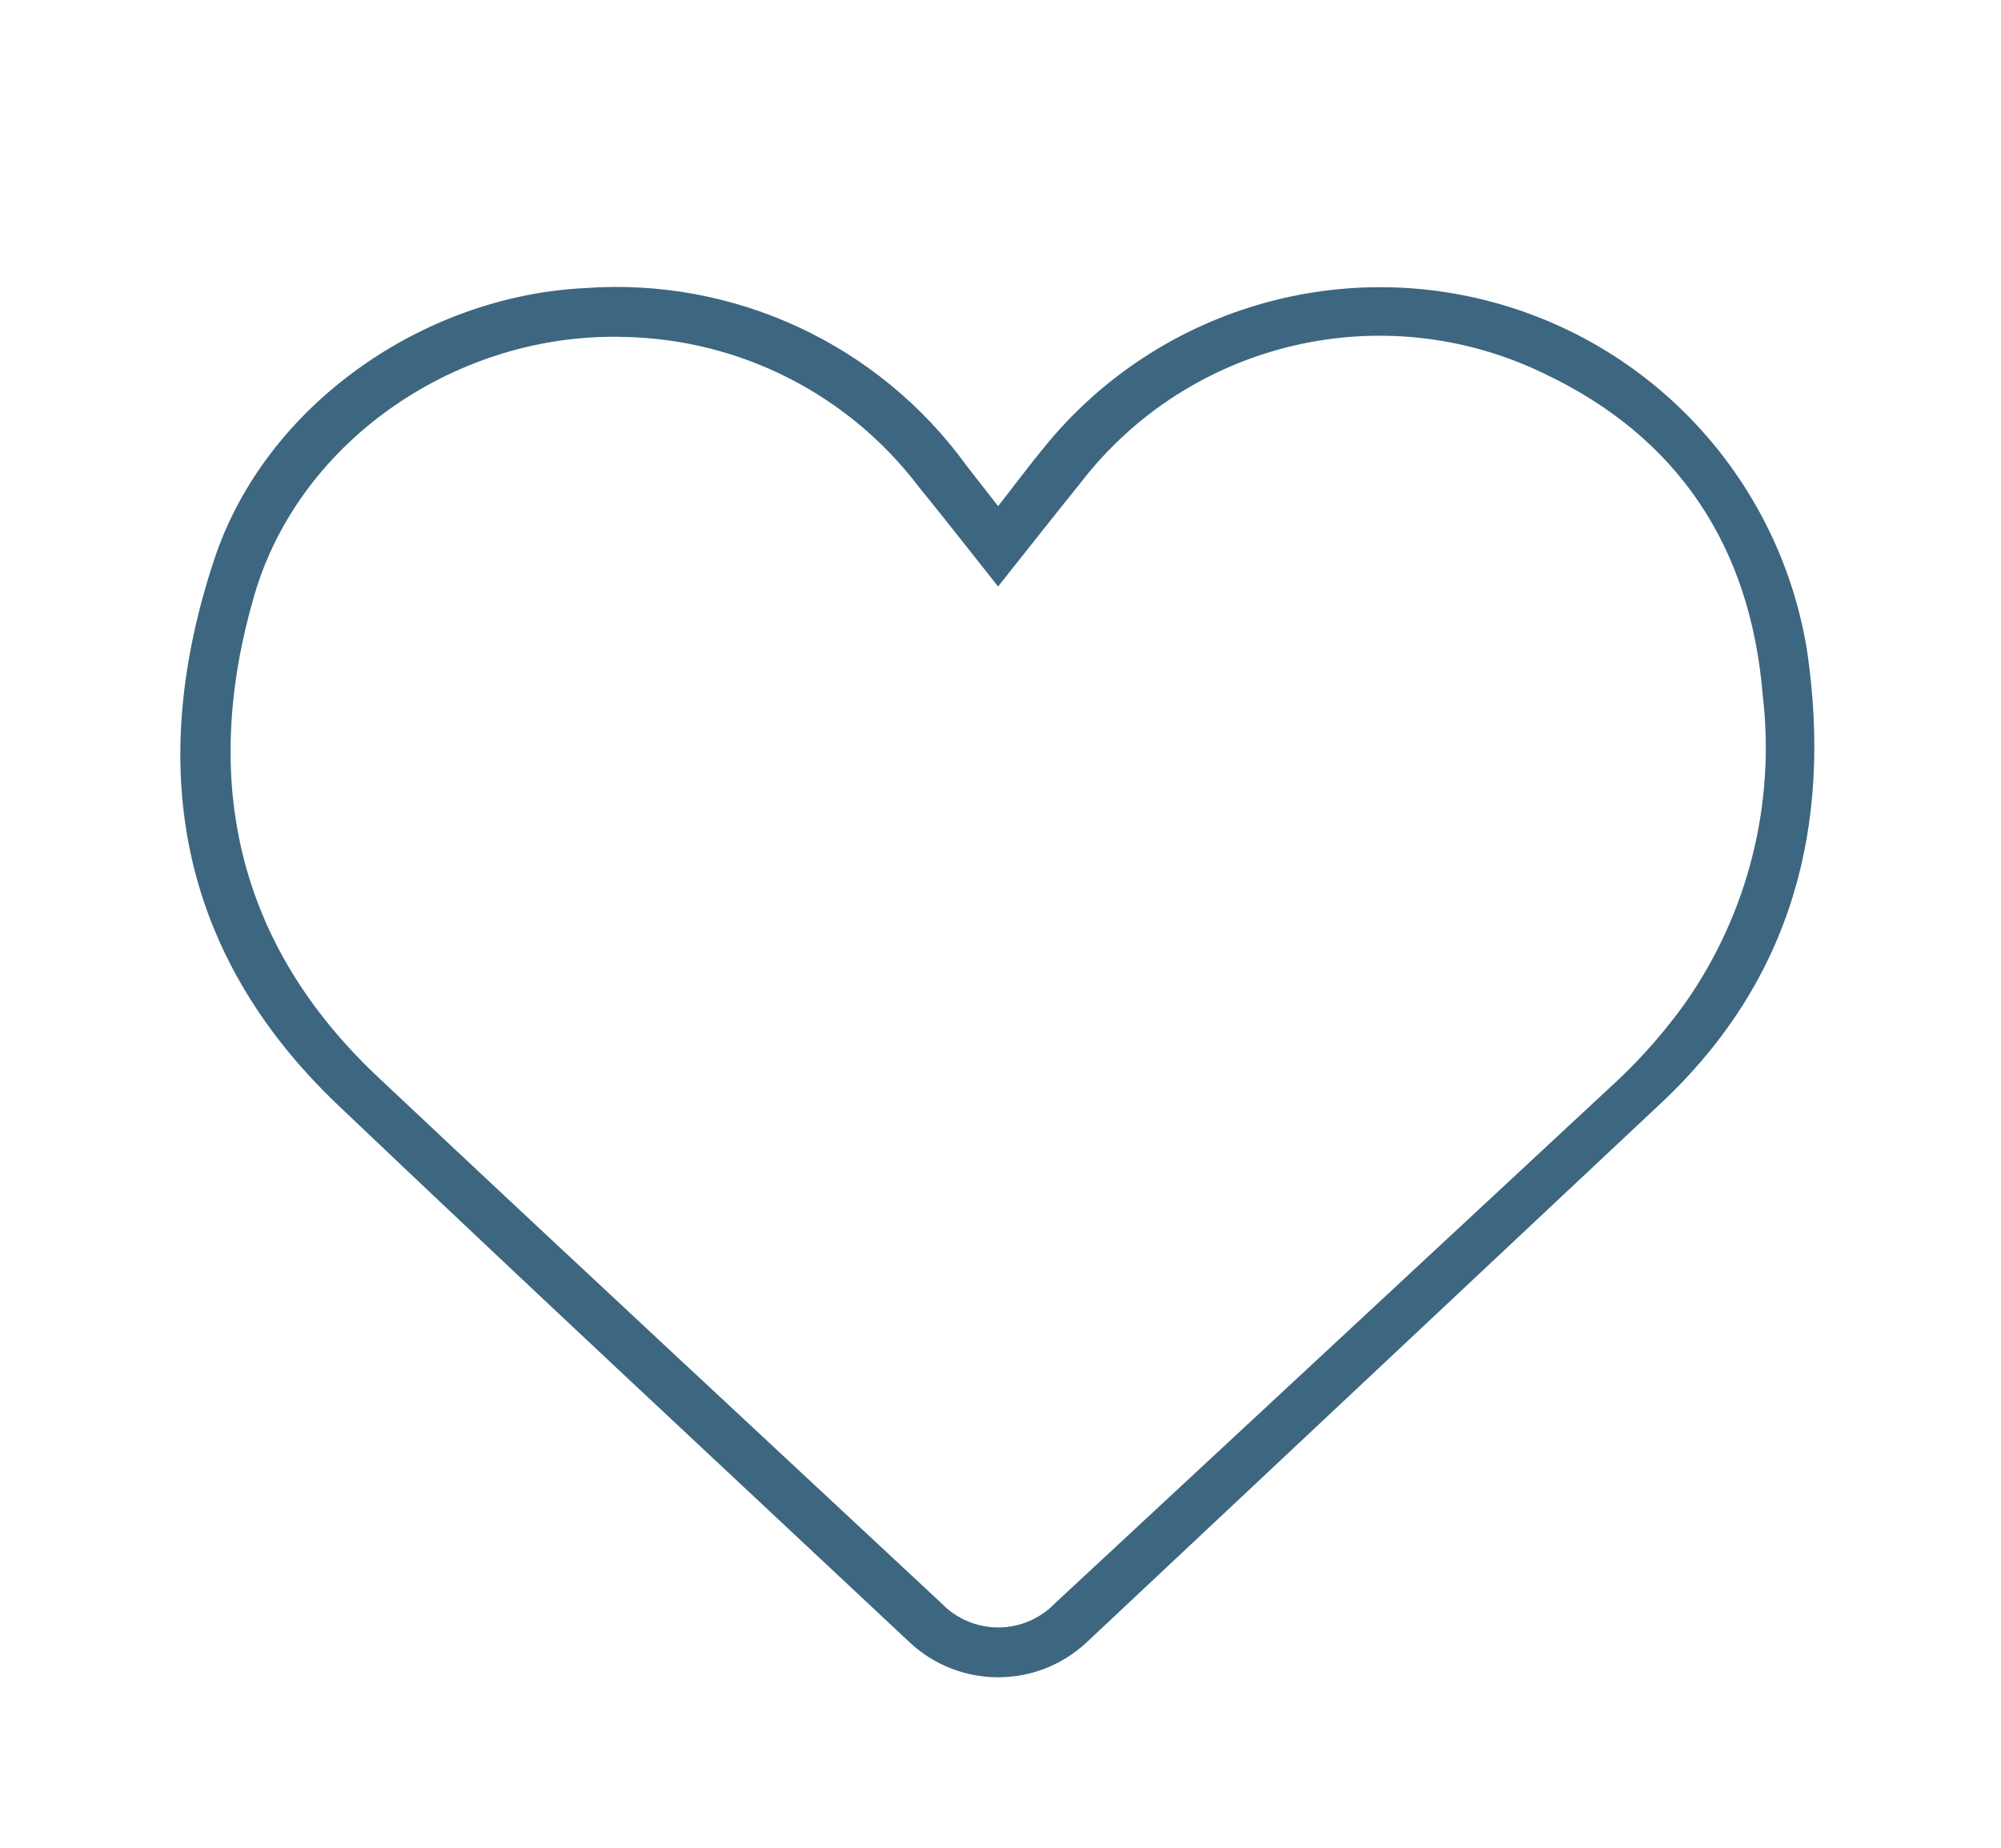
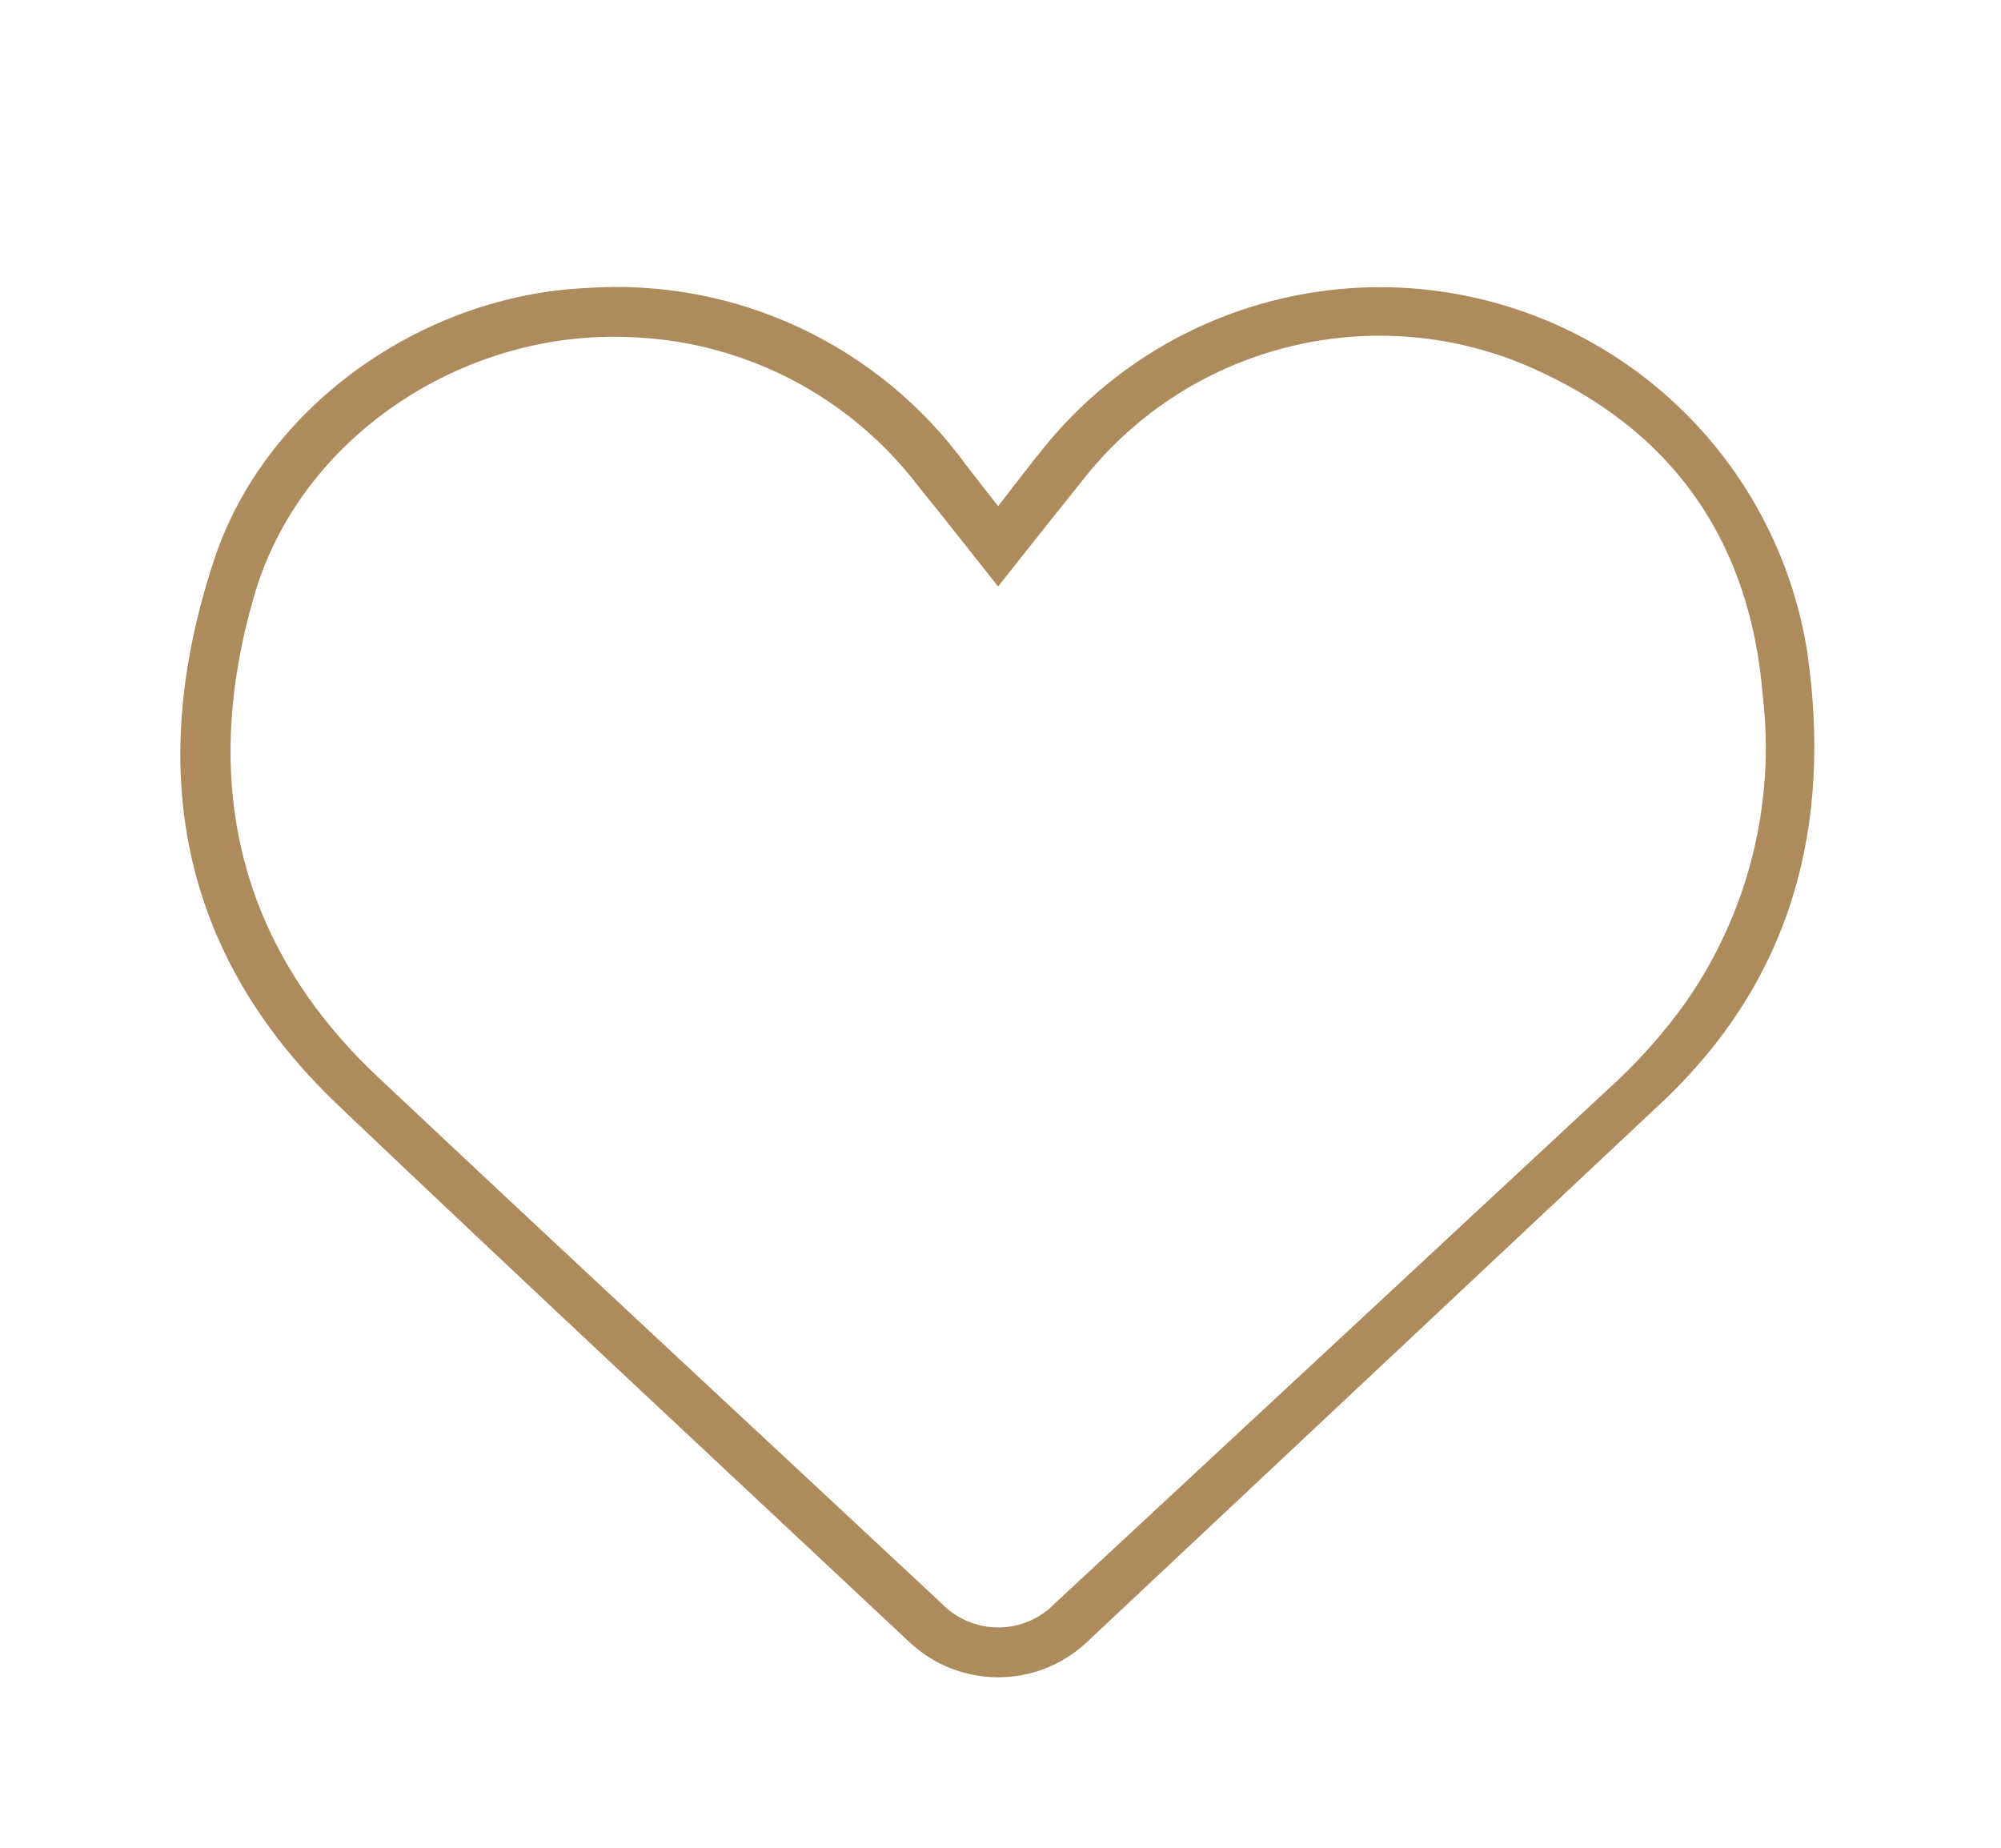
<svg xmlns="http://www.w3.org/2000/svg" width="81.277" height="75.052" viewBox="0 0 81.277 75.052">
  <defs>
-     <clipPath id="clip-path">
-       <rect id="Rectangle_23" data-name="Rectangle 23" width="81.277" height="75.052" fill="none" />
+     <clipPath id="a">
+       <rect width="81.277" height="75.052" fill="#ae8b5c" />
    </clipPath>
  </defs>
-   <g id="Group_26" data-name="Group 26" clip-path="url(#clip-path)">
-     <path id="Path_39" data-name="Path 39" d="M91.464,101.7c.707-.9,1.29-1.687,1.911-2.439a17.567,17.567,0,0,1,30.954,8.357c1.017,7.035-.588,13.308-5.934,18.328q-11.67,10.955-23.338,21.911a5.262,5.262,0,0,1-7.206-.021c-7.742-7.259-15.513-14.488-23.2-21.806-6.558-6.243-7.78-13.865-5.024-22.171,2.081-6.273,8.492-10.7,15.059-11.015a17.548,17.548,0,0,1,15.495,7.213c.4.515.8,1.03,1.284,1.644m0,3.266c-1.125-1.415-2.165-2.75-3.233-4.062a15.39,15.39,0,0,0-11.953-6.077c-6.668-.2-13.165,4.113-15.026,10.49-2.169,7.43-.764,14.128,5.018,19.571,7.6,7.154,15.254,14.252,22.885,21.373a3.2,3.2,0,0,0,4.624,0Q105.224,135.633,116.655,125a21.808,21.808,0,0,0,2.715-3.111,18.079,18.079,0,0,0,3.149-12.518c-.489-6.011-3.431-10.493-8.914-13.073a15.323,15.323,0,0,0-18.787,4.45c-1.1,1.364-2.183,2.742-3.355,4.216" transform="translate(-50.922 -81.141)" fill="#3d6680" />
+   <g clip-path="url(#a)">
+     <path d="M91.464,101.7c.707-.9,1.29-1.687,1.911-2.439a17.567,17.567,0,0,1,30.954,8.357c1.017,7.035-.588,13.308-5.934,18.328q-11.67,10.955-23.338,21.911a5.262,5.262,0,0,1-7.206-.021c-7.742-7.259-15.513-14.488-23.2-21.806-6.558-6.243-7.78-13.865-5.024-22.171,2.081-6.273,8.492-10.7,15.059-11.015a17.548,17.548,0,0,1,15.495,7.213c.4.515.8,1.03,1.284,1.644m0,3.266c-1.125-1.415-2.165-2.75-3.233-4.062a15.39,15.39,0,0,0-11.953-6.077c-6.668-.2-13.165,4.113-15.026,10.49-2.169,7.43-.764,14.128,5.018,19.571,7.6,7.154,15.254,14.252,22.885,21.373a3.2,3.2,0,0,0,4.624,0Q105.224,135.633,116.655,125a21.808,21.808,0,0,0,2.715-3.111,18.079,18.079,0,0,0,3.149-12.518c-.489-6.011-3.431-10.493-8.914-13.073a15.323,15.323,0,0,0-18.787,4.45c-1.1,1.364-2.183,2.742-3.355,4.216" transform="translate(-50.922 -81.141)" fill="#ae8b5c" />
  </g>
</svg>
